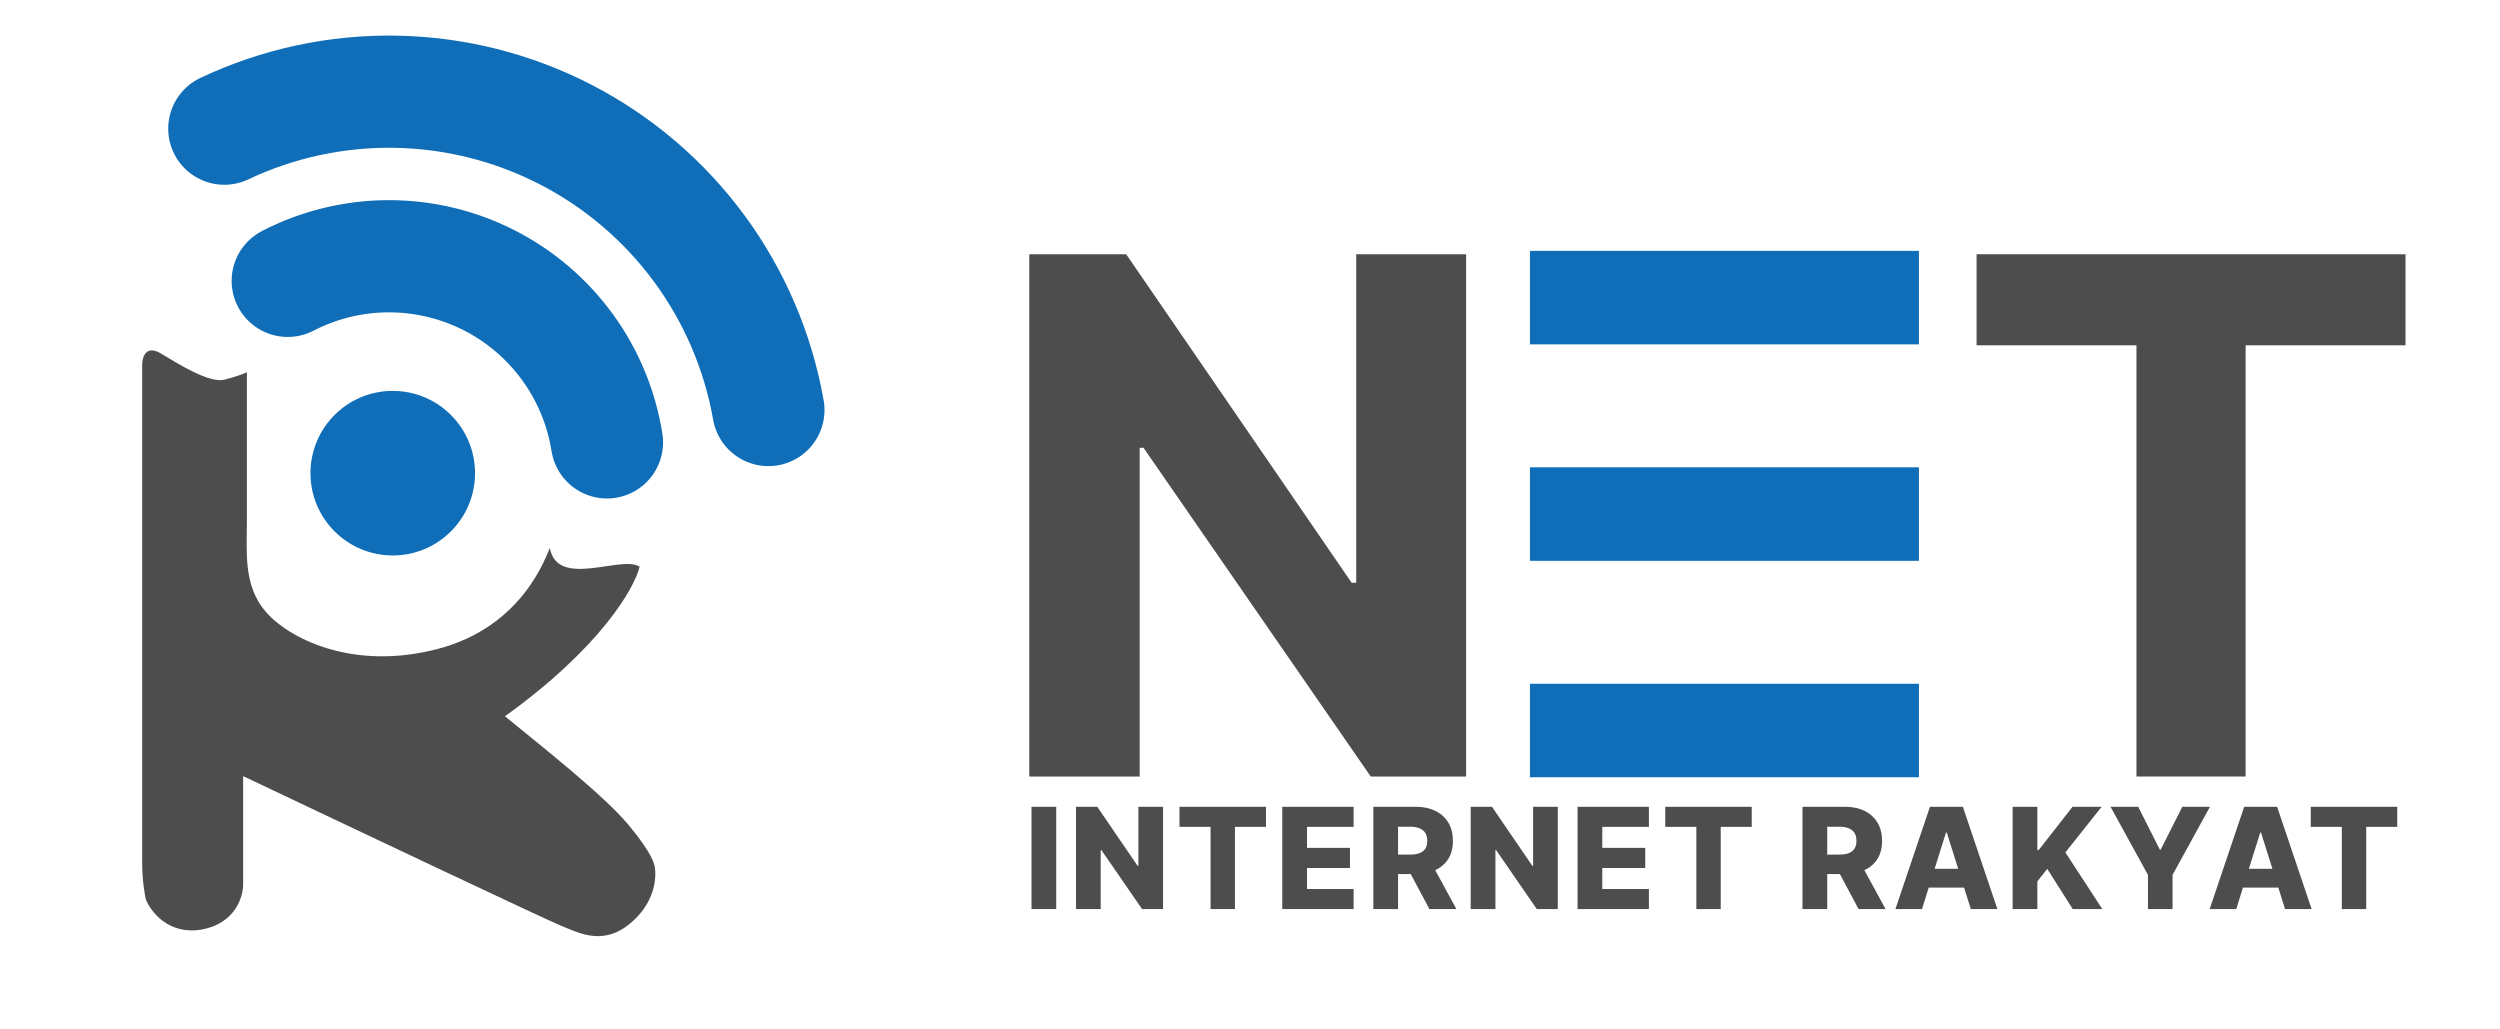
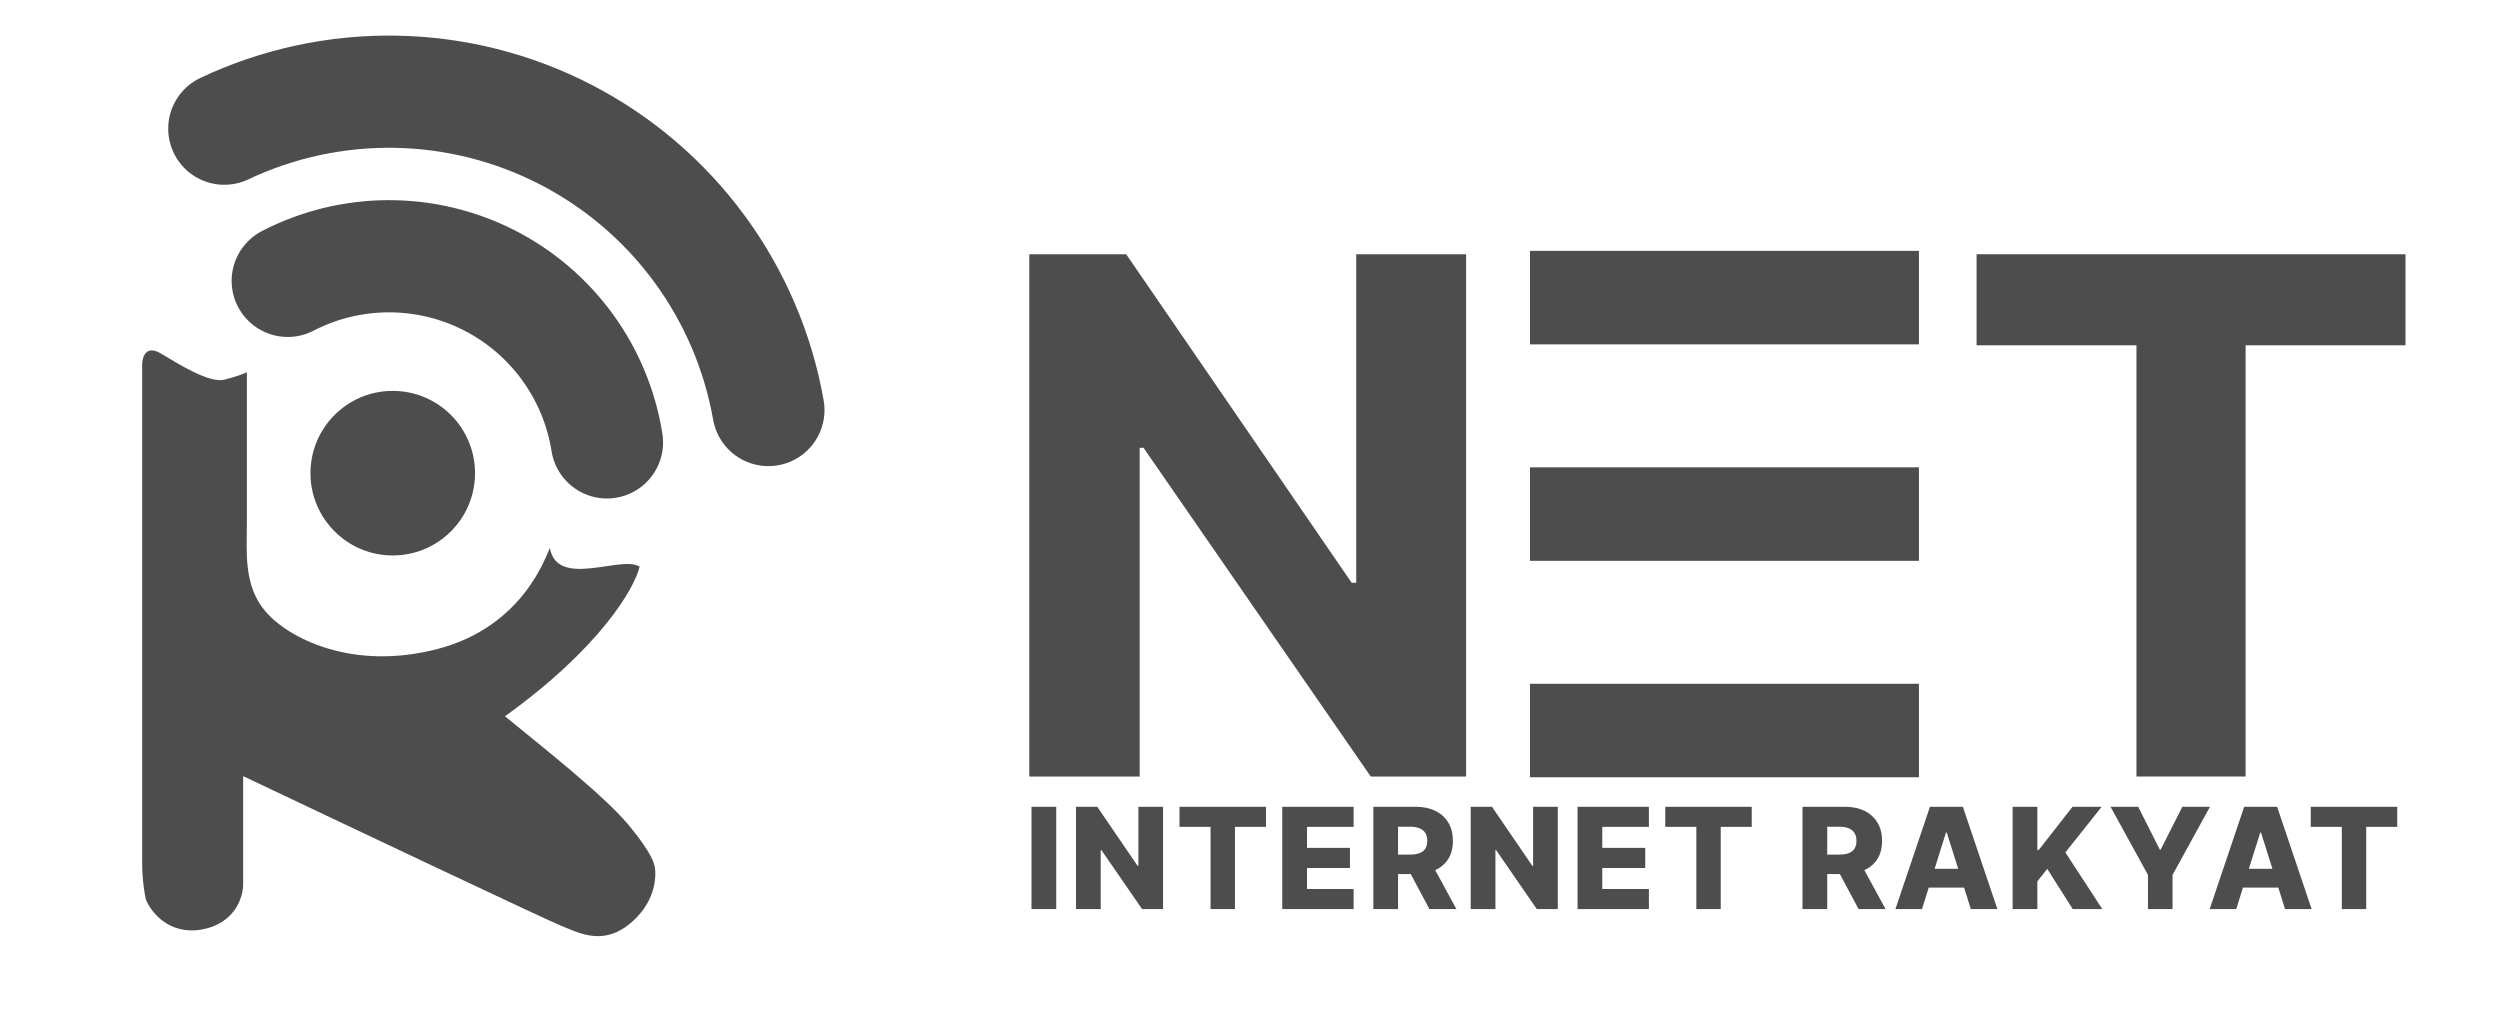
<svg xmlns="http://www.w3.org/2000/svg" width="462" height="190" viewBox="0 0 462 190" fill="none">
-   <circle cx="72.581" cy="87.442" r="14.953" fill="#106EB8" stroke="#106EB8" stroke-width="0.507" />
-   <path d="M112.168 81.754C111.158 75.379 108.649 69.334 104.848 64.118C101.047 58.901 96.061 54.661 90.302 51.747C84.543 48.833 78.174 47.327 71.719 47.354C65.264 47.381 58.908 48.94 53.174 51.903" stroke="#106EB8" stroke-width="20.735" stroke-linecap="round" />
-   <path d="M142 75.771C140.098 64.985 135.733 54.783 129.245 45.959C122.756 37.135 114.32 29.927 104.591 24.896C94.862 19.866 84.104 17.147 73.153 16.953C62.202 16.759 51.354 19.094 41.453 23.777" stroke="#106EB8" stroke-width="20.735" stroke-linecap="round" />
+   <circle cx="72.581" cy="87.442" r="14.953" fill="#4D4D4D" stroke="#4D4D4D" stroke-width="0.507" />
+   <path d="M112.168 81.754C111.158 75.379 108.649 69.334 104.848 64.118C101.047 58.901 96.061 54.661 90.302 51.747C84.543 48.833 78.174 47.327 71.719 47.354C65.264 47.381 58.908 48.94 53.174 51.903" stroke="#4D4D4D" stroke-width="20.735" stroke-linecap="round" />
+   <path d="M142 75.771C140.098 64.985 135.733 54.783 129.245 45.959C122.756 37.135 114.32 29.927 104.591 24.897C94.862 19.866 84.104 17.147 73.153 16.953C62.202 16.759 51.354 19.094 41.453 23.777" stroke="#4D4D4D" stroke-width="20.735" stroke-linecap="round" />
  <path d="M118.199 104.722C114.881 102.51 102.993 108.869 101.611 101.266C100.92 102.648 96.772 115.78 80.875 119.927C64.978 124.074 53.228 117.854 49.081 113.016C44.934 108.177 45.625 101.957 45.625 96.427V68.78C45.165 69.011 43.69 69.61 41.478 70.163C38.714 70.854 33.184 67.398 29.728 65.324C26.964 63.666 26.273 66.016 26.273 67.398V86.751V159.324C26.273 162.642 26.733 165.315 26.964 166.236C27.885 168.54 31.249 172.872 37.331 171.766C43.414 170.66 44.934 165.775 44.934 163.472V143.427C63.366 152.182 100.92 169.969 103.684 171.074C107.14 172.457 111.978 175.222 117.508 169.692C121.931 165.269 121.077 160.3 120.964 160.016C120.85 159.732 120.733 157.942 116.125 152.413C111.518 146.883 99.768 137.668 93.317 132.369C111.011 119.651 117.277 108.638 118.199 104.722Z" fill="#4D4D4D" />
  <path d="M270.938 46.987V143.5H253.313L211.324 82.755H210.617V143.5H190.212V46.987H208.12L249.779 107.684H250.627V46.987H270.938Z" fill="#4D4D4D" />
  <path d="M195.192 149.091V168H190.621V149.091H195.192ZM214.934 149.091V168H211.056L203.531 157.087H203.411V168H198.841V149.091H202.774L210.216 159.986H210.373V149.091H214.934ZM217.969 152.803V149.091H233.951V152.803H228.218V168H223.712V152.803H217.969ZM236.963 168V149.091H250.148V152.803H241.534V156.68H249.474V160.401H241.534V164.288H250.148V168H236.963ZM253.79 168V149.091H261.601C263.017 149.091 264.239 149.346 265.267 149.857C266.301 150.362 267.098 151.088 267.658 152.036C268.218 152.978 268.498 154.095 268.498 155.388C268.498 156.699 268.212 157.813 267.64 158.73C267.067 159.641 266.255 160.337 265.202 160.817C264.15 161.291 262.903 161.528 261.463 161.528H256.523V157.927H260.613C261.303 157.927 261.878 157.838 262.34 157.659C262.808 157.474 263.162 157.197 263.402 156.828C263.642 156.453 263.762 155.973 263.762 155.388C263.762 154.803 263.642 154.32 263.402 153.938C263.162 153.55 262.808 153.261 262.34 153.07C261.872 152.873 261.297 152.775 260.613 152.775H258.361V168H253.79ZM264.436 159.358L269.145 168H264.159L259.542 159.358H264.436ZM287.878 149.091V168H284L276.476 157.087H276.355V168H271.785V149.091H275.718L283.16 159.986H283.317V149.091H287.878ZM291.532 168V149.091H304.717V152.803H296.102V156.68H304.043V160.401H296.102V164.288H304.717V168H291.532ZM307.74 152.803V149.091H323.722V152.803H317.989V168H313.483V152.803H307.74ZM333.1 168V149.091H340.912C342.327 149.091 343.549 149.346 344.577 149.857C345.611 150.362 346.408 151.088 346.968 152.036C347.529 152.978 347.809 154.095 347.809 155.388C347.809 156.699 347.522 157.813 346.95 158.73C346.377 159.641 345.565 160.337 344.512 160.817C343.46 161.291 342.213 161.528 340.773 161.528H335.833V157.927H339.924C340.613 157.927 341.189 157.838 341.65 157.659C342.118 157.474 342.472 157.197 342.712 156.828C342.952 156.453 343.072 155.973 343.072 155.388C343.072 154.803 342.952 154.32 342.712 153.938C342.472 153.55 342.118 153.261 341.65 153.07C341.182 152.873 340.607 152.775 339.924 152.775H337.671V168H333.1ZM343.746 159.358L348.455 168H343.469L338.853 159.358H343.746ZM355.186 168H350.274L356.654 149.091H362.738L369.118 168H364.206L359.765 153.855H359.617L355.186 168ZM354.53 160.558H364.797V164.03H354.53V160.558ZM371.934 168V149.091H376.504V157.087H376.754L383.004 149.091H388.387L381.684 157.53L388.507 168H383.041L378.332 160.567L376.504 162.876V168H371.934ZM390.028 149.091H395.134L399.132 157.004H399.298L403.296 149.091H408.402L401.486 161.685V168H396.943V161.685L390.028 149.091ZM413.258 168H408.346L414.726 149.091H420.81L427.19 168H422.279L417.837 153.855H417.69L413.258 168ZM412.602 160.558H422.869V164.03H412.602V160.558ZM427.026 152.803V149.091H443.009V152.803H437.275V168H432.769V152.803H427.026Z" fill="#4D4D4D" />
-   <path d="M282.735 55H354.618" stroke="#106EB8" stroke-width="17.279" />
-   <path d="M282.735 95H354.618" stroke="#106EB8" stroke-width="17.279" />
-   <path d="M282.735 135H354.618" stroke="#106EB8" stroke-width="17.279" />
+   <path d="M282.735 55H354.618" stroke="#4D4D4D" stroke-width="17.279" />
+   <path d="M282.735 95H354.618" stroke="#4D4D4D" stroke-width="17.279" />
+   <path d="M282.735 135H354.618" stroke="#4D4D4D" stroke-width="17.279" />
  <path d="M365.271 63.81V46.987H444.537V63.81H414.989V143.5H394.819V63.81H365.271Z" fill="#4D4D4D" />
</svg>
